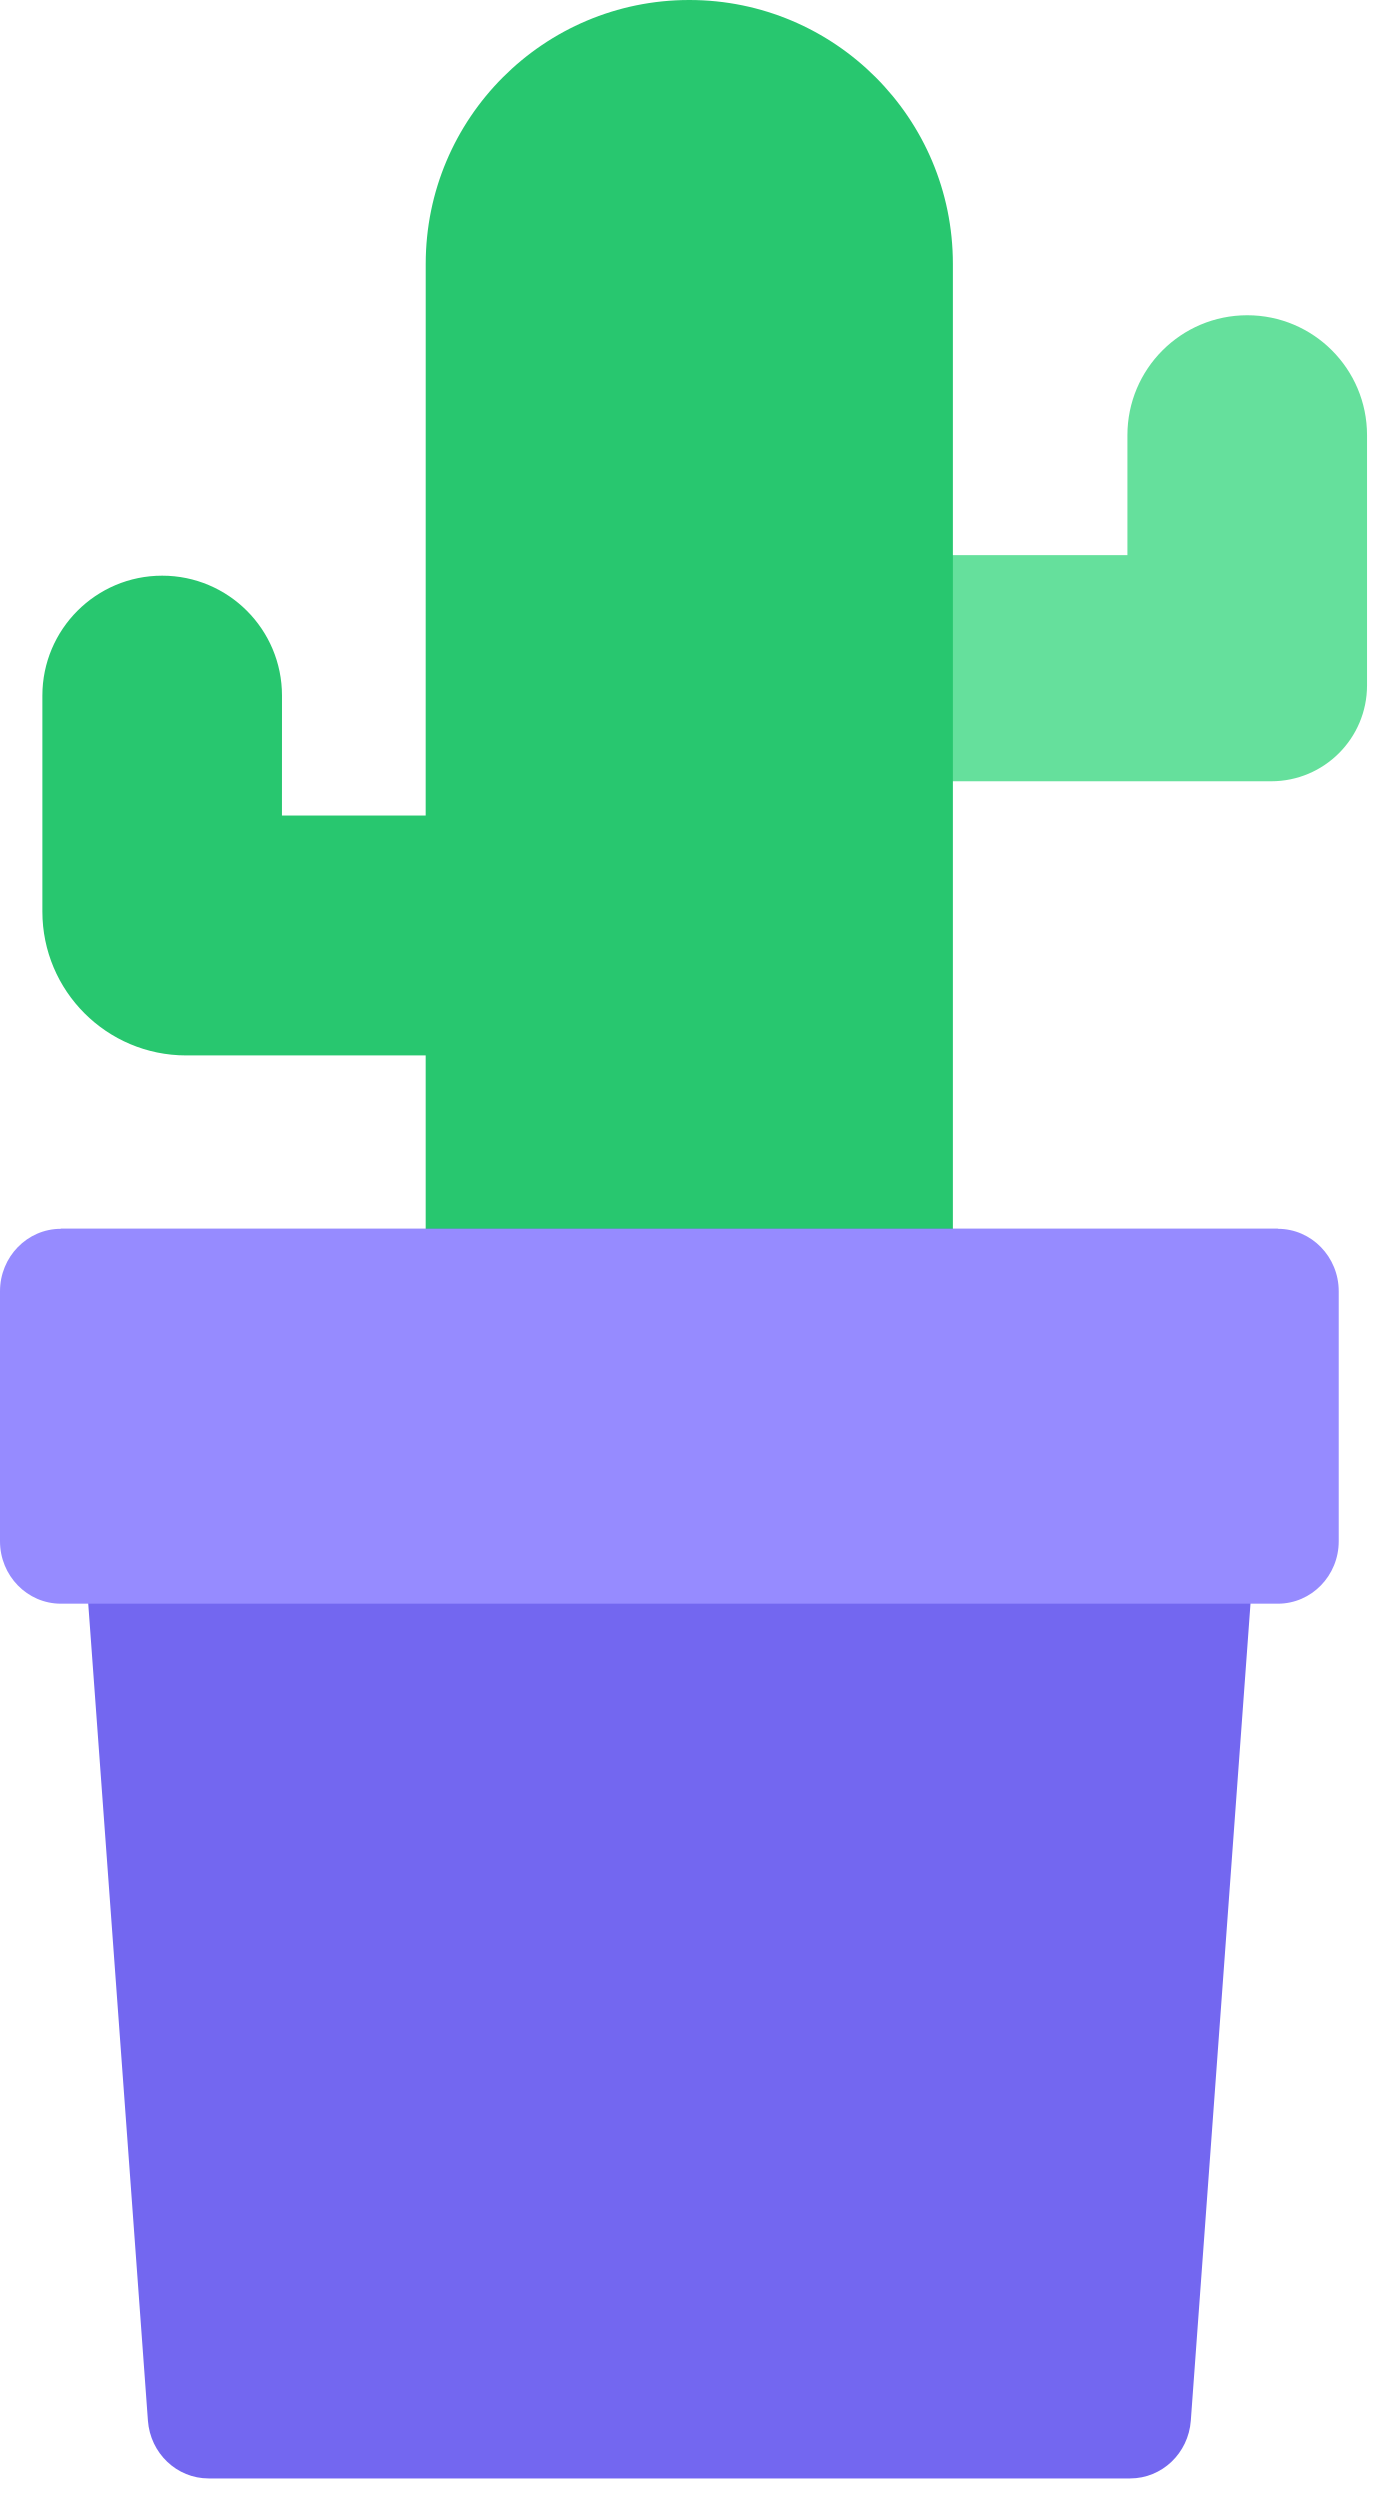
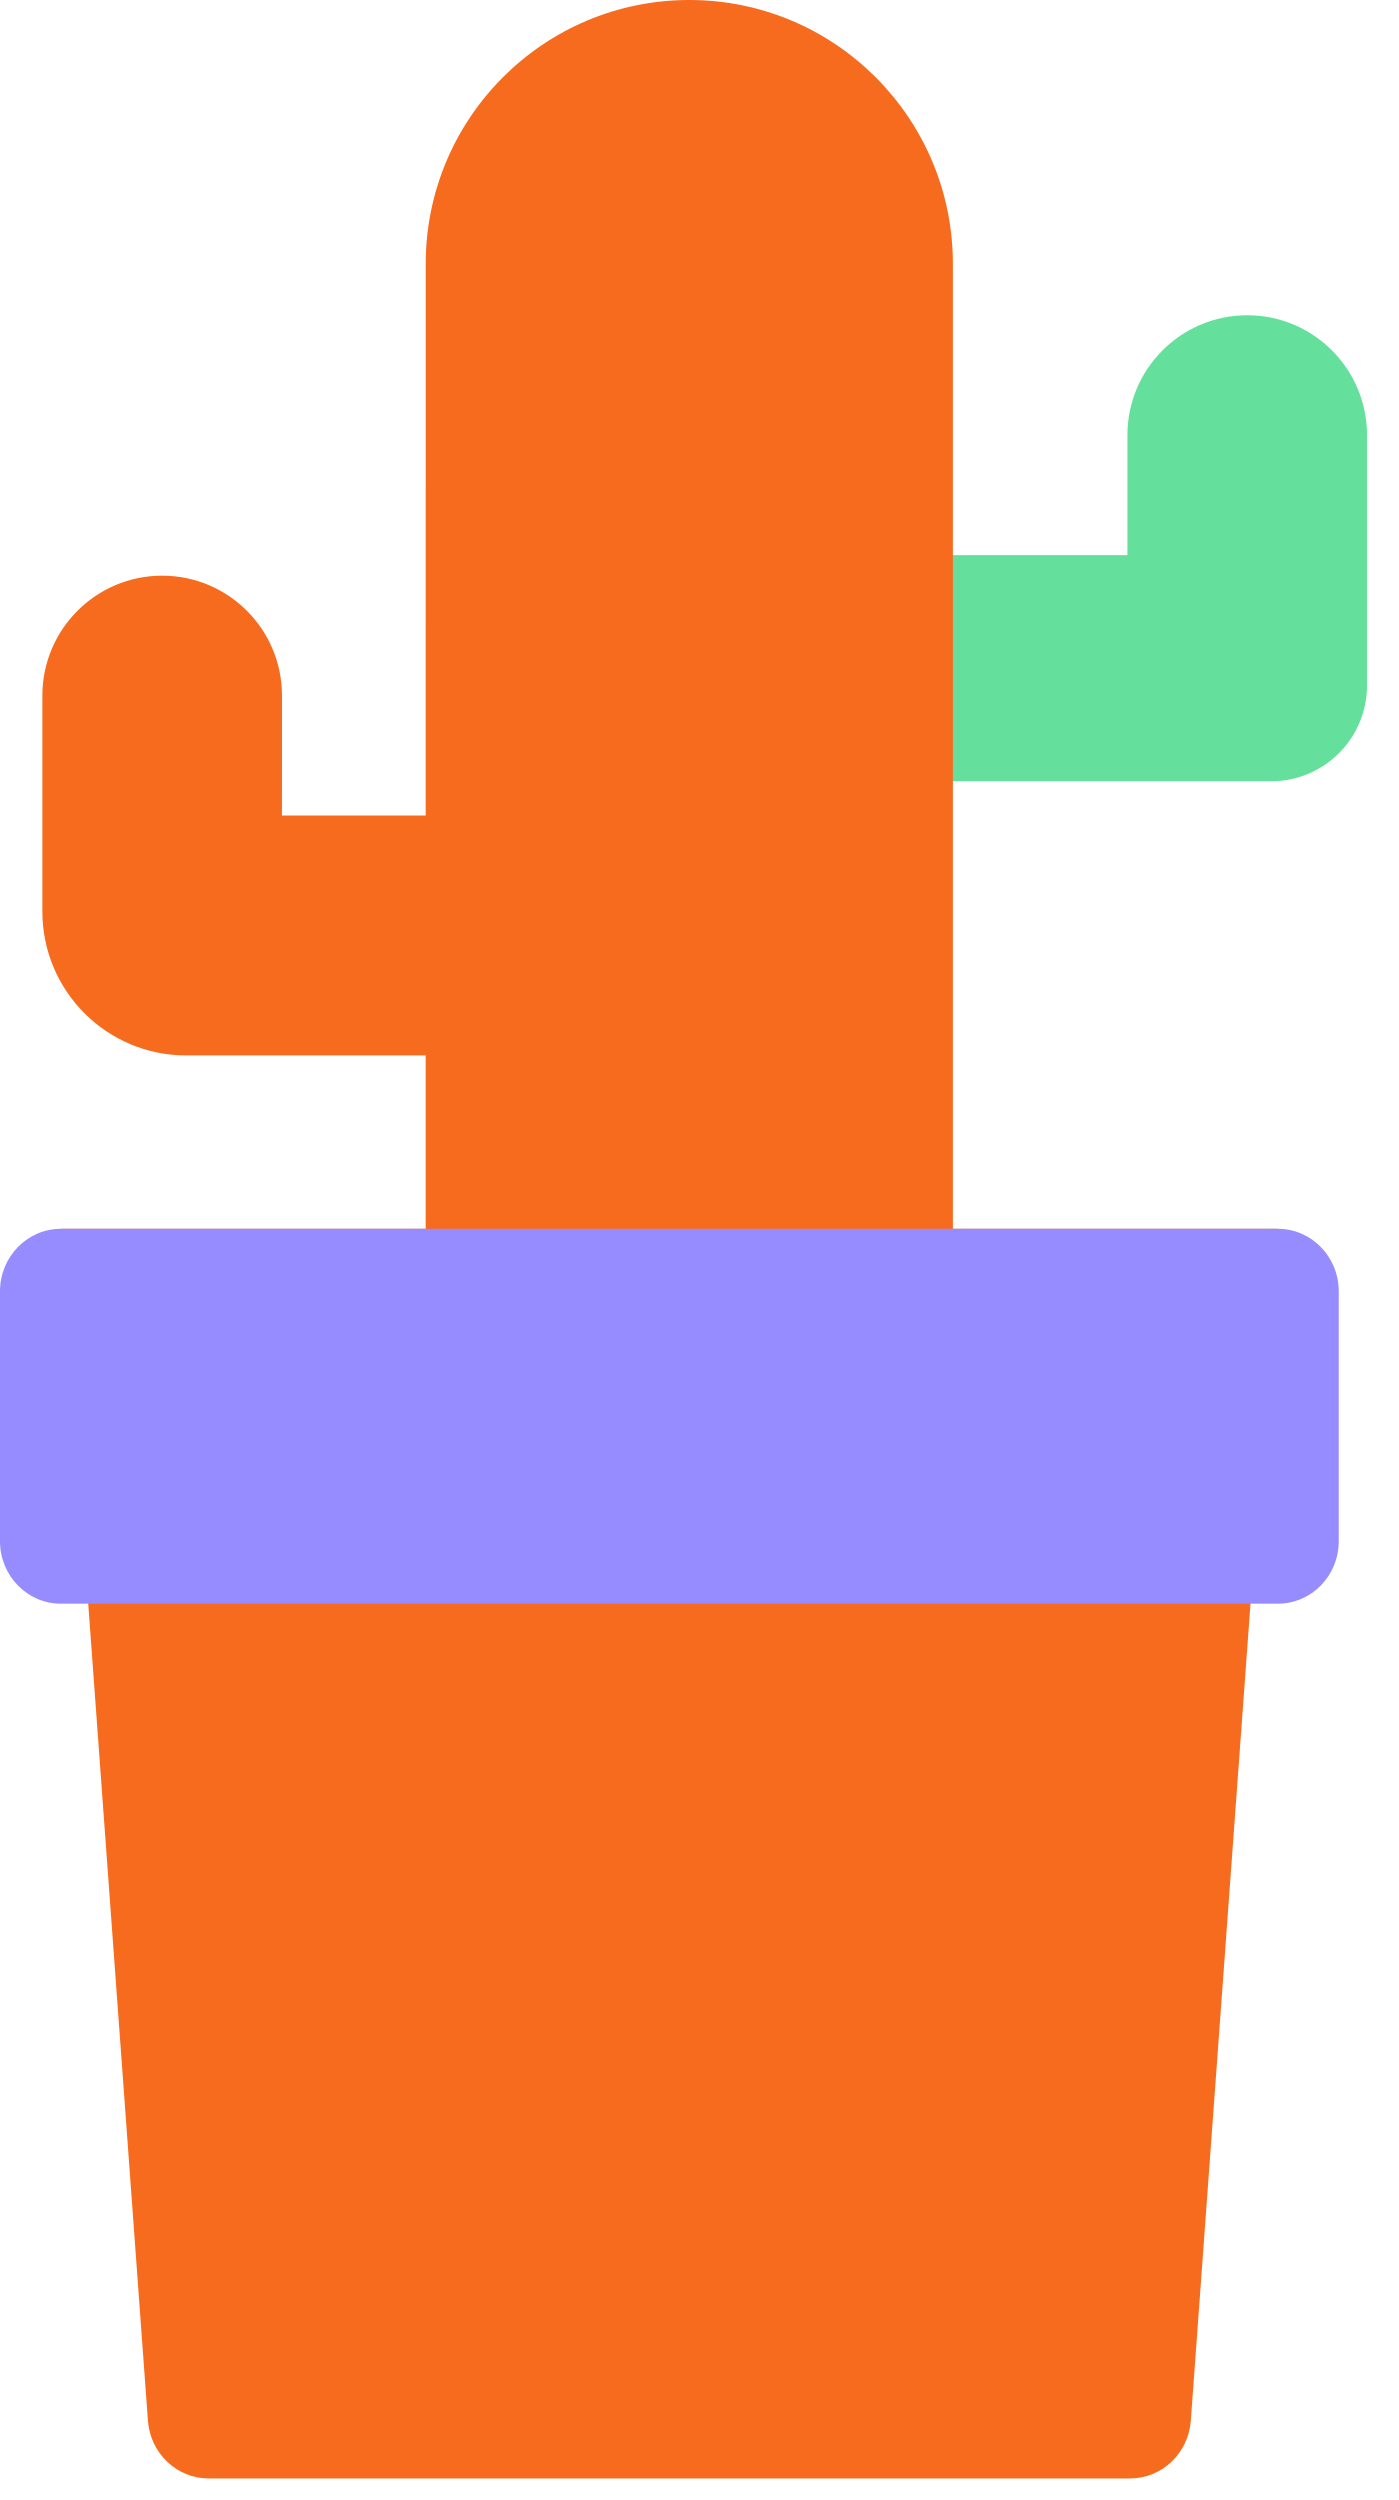
<svg xmlns="http://www.w3.org/2000/svg" width="33px" height="59px" viewBox="0 0 33 59" version="1.1">
  <g id="📝-Pages-New" stroke="none" stroke-width="1" fill="none" fill-rule="evenodd">
    <g id="Pricing" transform="translate(-513, -454)">
      <g id="Pricing-Card" transform="translate(383, 375)">
        <g id="Pot4" transform="translate(130, 79)">
          <g id="Group-33" transform="translate(1, 0)">
            <path d="M18.822,18.438 L18.822,13.101 L25.607,13.101 L25.607,10.271 C25.607,8.707 26.873,7.44 28.435,7.44 C29.996,7.44 31.262,8.707 31.262,10.271 L31.262,16.174 C31.262,17.425 30.249,18.438 29,18.438 L18.822,18.438 Z" id="Path" fill="#65E09C" />
-             <path d="M4.74518975e-13,21.512 L4.74518975e-13,16.417 C4.74518975e-13,14.853 1.266,13.586 2.827,13.586 C4.389,13.586 5.655,14.853 5.655,16.417 L5.654,19.247 L9.046,19.247 L9.047,6.227 C9.047,2.788 11.832,1.92988482e-13 15.267,1.92988482e-13 C18.703,1.92988482e-13 21.488,2.788 21.488,6.227 L21.488,38.494 L9.047,38.494 L9.046,24.907 L3.393,24.908 C1.519,24.908 4.74518975e-13,23.387 4.74518975e-13,21.512 Z" id="Path" fill="#28C76F" />
+             <path d="M4.74518975e-13,21.512 L4.74518975e-13,16.417 C4.74518975e-13,14.853 1.266,13.586 2.827,13.586 C4.389,13.586 5.655,14.853 5.655,16.417 L5.654,19.247 L9.046,19.247 L9.047,6.227 C9.047,2.788 11.832,1.92988482e-13 15.267,1.92988482e-13 C18.703,1.92988482e-13 21.488,2.788 21.488,6.227 L21.488,38.494 L9.047,38.494 L9.046,24.907 L3.393,24.908 C1.519,24.908 4.74518975e-13,23.387 4.74518975e-13,21.512 Z" id="Path" fill="#F66B1D" />
          </g>
          <g id="Group-34" transform="translate(0, 29)">
-             <path d="M1.436,0 L30.158,0 L28.103,28.127 C28.047,28.896 27.423,29.491 26.671,29.491 L4.923,29.491 C4.171,29.491 3.547,28.896 3.491,28.127 L1.436,0 Z" id="Rectangle" fill="#7367F0" />
+             <path d="M1.436,0 L30.158,0 L28.103,28.127 C28.047,28.896 27.423,29.491 26.671,29.491 L4.923,29.491 C4.171,29.491 3.547,28.896 3.491,28.127 L1.436,0 Z" id="Rectangle" fill="#F66B1D" />
            <path d="M1.436,0 L30.158,0 C30.951,0 31.594,0.66 31.594,1.475 L31.594,7.373 C31.594,8.187 30.951,8.847 30.158,8.847 L1.436,8.847 C0.643,8.847 0,8.187 0,7.373 L0,1.475 C0,0.66 0.643,0 1.436,0 Z" id="Rectangle" fill="#968BFF" />
          </g>
        </g>
      </g>
    </g>
  </g>
</svg>
